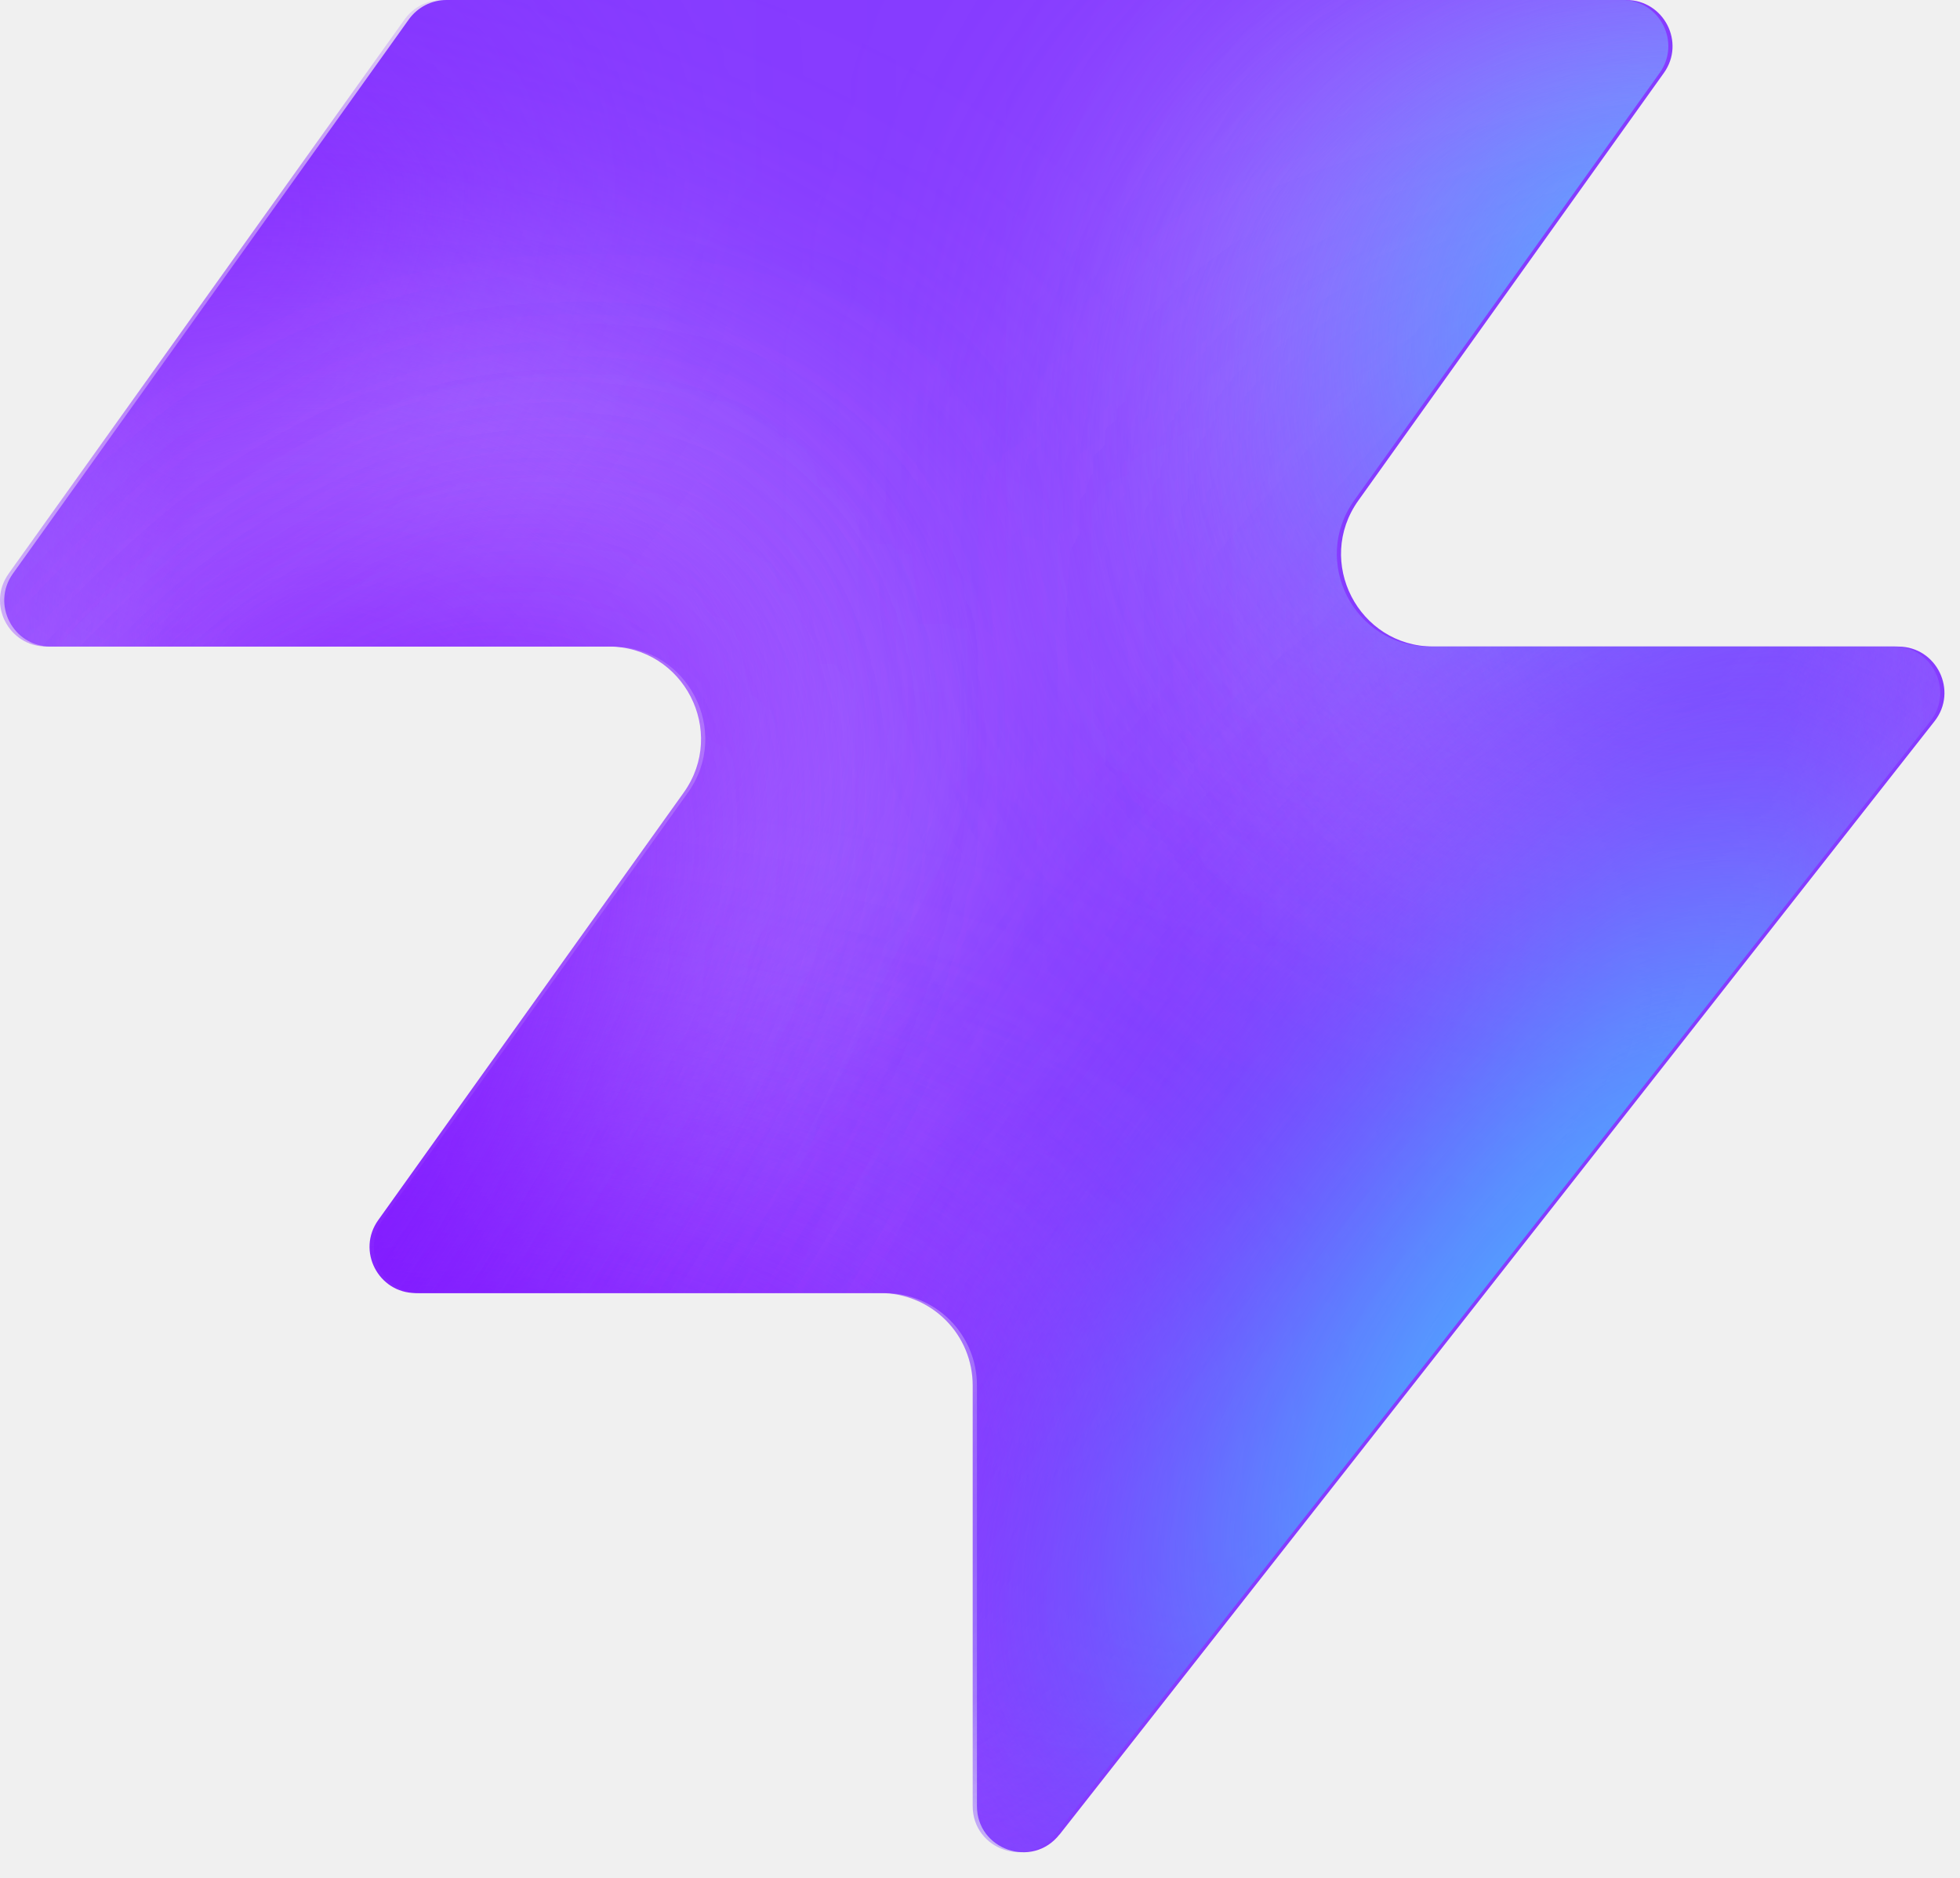
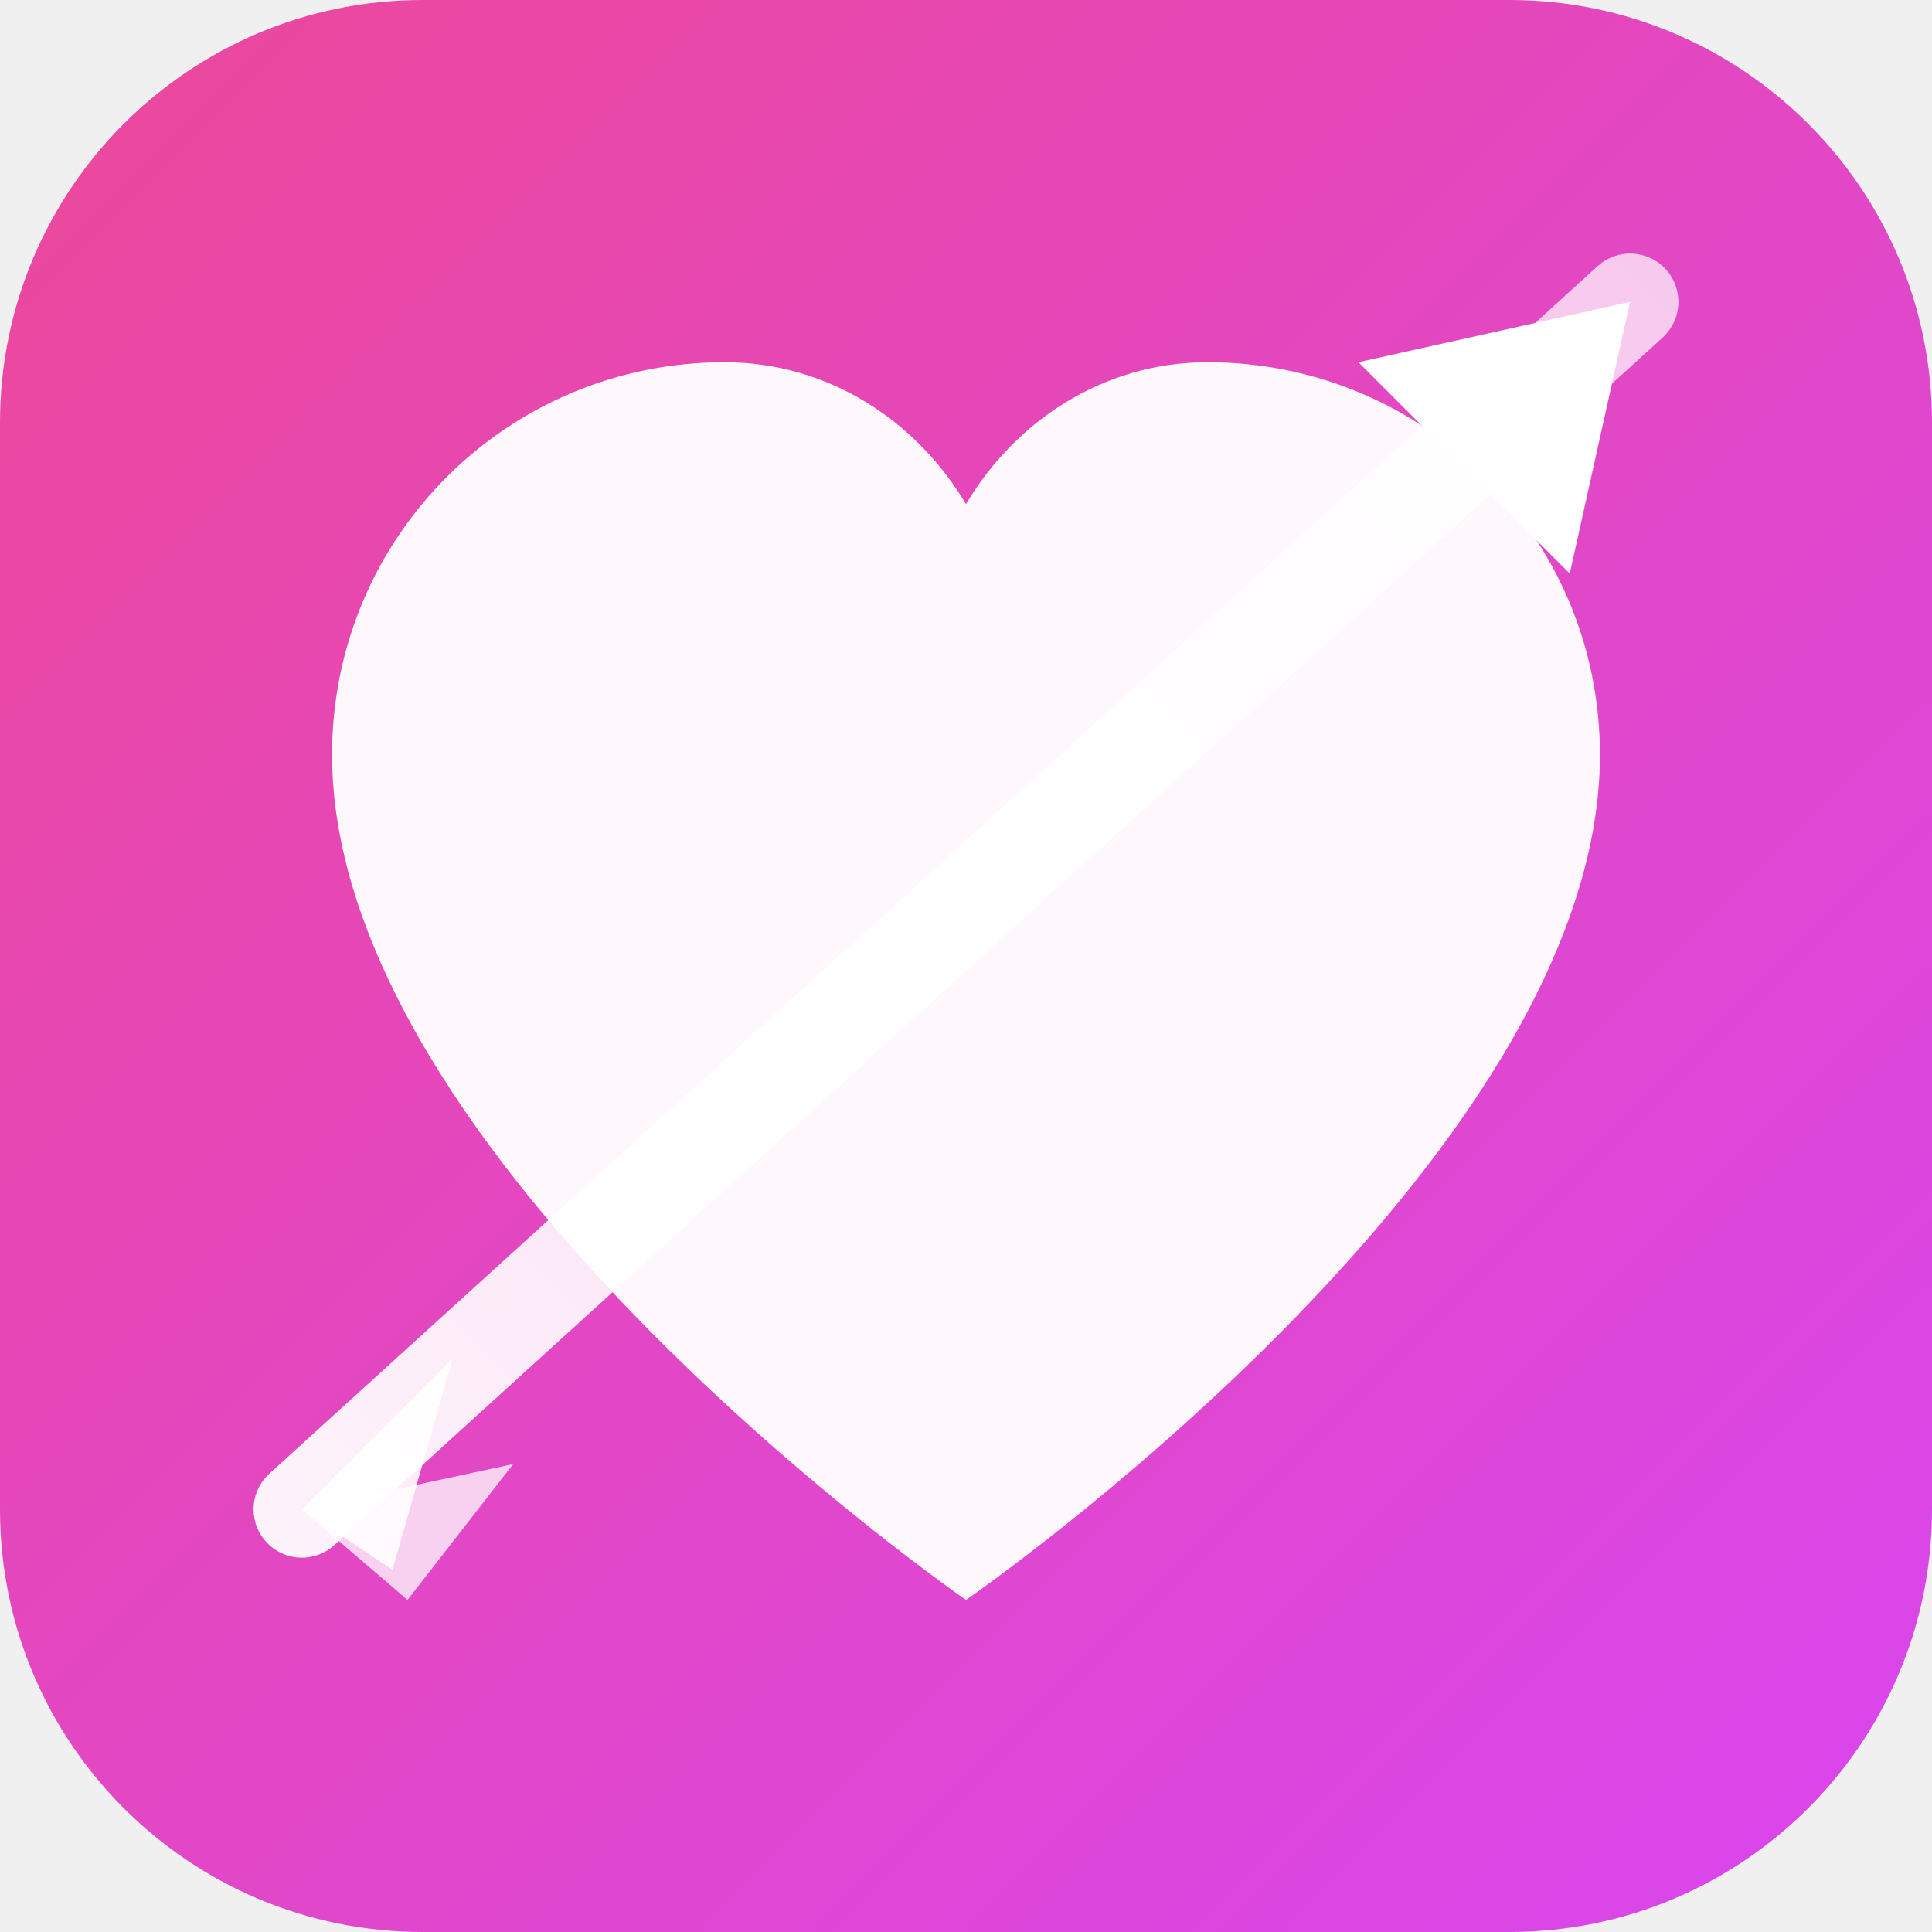
- <svg xmlns="http://www.w3.org/2000/svg" width="48" height="46" fill="none" viewBox="0 0 48 46">
-   <path fill="#863bff" d="M25.946 44.938c-.664.845-2.021.375-2.021-.698V33.937a2.26 2.26 0 0 0-2.262-2.262H10.287c-.92 0-1.456-1.04-.92-1.788l7.48-10.471c1.07-1.497 0-3.578-1.842-3.578H1.237c-.92 0-1.456-1.04-.92-1.788L10.013.474c.214-.297.556-.474.92-.474h28.894c.92 0 1.456 1.04.92 1.788l-7.48 10.471c-1.07 1.498 0 3.579 1.842 3.579h11.377c.943 0 1.473 1.088.89 1.83L25.947 44.94z" style="fill:#863bff;fill:color(display-p3 .525 .23 1);fill-opacity:1" />
-   <mask id="a" width="48" height="46" x="0" y="0" maskUnits="userSpaceOnUse" style="mask-type:alpha">
-     <path fill="#000" d="M25.842 44.938c-.664.844-2.021.375-2.021-.698V33.937a2.26 2.26 0 0 0-2.262-2.262H10.183c-.92 0-1.456-1.04-.92-1.788l7.48-10.471c1.07-1.498 0-3.579-1.842-3.579H1.133c-.92 0-1.456-1.04-.92-1.787L9.91.473c.214-.297.556-.474.92-.474h28.894c.92 0 1.456 1.04.92 1.788l-7.48 10.471c-1.07 1.498 0 3.578 1.842 3.578h11.377c.943 0 1.473 1.088.89 1.832L25.843 44.94z" style="fill:#000;fill-opacity:1" />
-   </mask>
-   <g mask="url(#a)">
-     <g filter="url(#b)">
-       <ellipse cx="5.508" cy="14.704" fill="#ede6ff" rx="5.508" ry="14.704" style="fill:#ede6ff;fill:color(display-p3 .927 .903 1);fill-opacity:1" transform="matrix(.00324 1 1 -.00324 -4.47 31.516)" />
-     </g>
-     <g filter="url(#c)">
-       <ellipse cx="10.399" cy="29.851" fill="#ede6ff" rx="10.399" ry="29.851" style="fill:#ede6ff;fill:color(display-p3 .927 .903 1);fill-opacity:1" transform="matrix(.00324 1 1 -.00324 -39.328 7.883)" />
-     </g>
-     <g filter="url(#d)">
-       <ellipse cx="5.508" cy="30.487" fill="#7e14ff" rx="5.508" ry="30.487" style="fill:#7e14ff;fill:color(display-p3 .492 .077 1);fill-opacity:1" transform="rotate(89.814 -25.913 -14.639)scale(1 -1)" />
-     </g>
-     <g filter="url(#e)">
-       <ellipse cx="5.508" cy="30.599" fill="#7e14ff" rx="5.508" ry="30.599" style="fill:#7e14ff;fill:color(display-p3 .492 .077 1);fill-opacity:1" transform="rotate(89.814 -32.644 -3.334)scale(1 -1)" />
-     </g>
-     <g filter="url(#f)">
-       <ellipse cx="5.508" cy="30.599" fill="#7e14ff" rx="5.508" ry="30.599" style="fill:#7e14ff;fill:color(display-p3 .492 .077 1);fill-opacity:1" transform="matrix(.00324 1 1 -.00324 -34.34 30.47)" />
-     </g>
-     <g filter="url(#g)">
-       <ellipse cx="14.072" cy="22.078" fill="#ede6ff" rx="14.072" ry="22.078" style="fill:#ede6ff;fill:color(display-p3 .927 .903 1);fill-opacity:1" transform="rotate(93.35 24.506 48.493)scale(-1 1)" />
-     </g>
-     <g filter="url(#h)">
-       <ellipse cx="3.47" cy="21.501" fill="#7e14ff" rx="3.47" ry="21.501" style="fill:#7e14ff;fill:color(display-p3 .492 .077 1);fill-opacity:1" transform="rotate(89.009 28.708 47.59)scale(-1 1)" />
-     </g>
-     <g filter="url(#i)">
-       <ellipse cx="3.47" cy="21.501" fill="#7e14ff" rx="3.47" ry="21.501" style="fill:#7e14ff;fill:color(display-p3 .492 .077 1);fill-opacity:1" transform="rotate(89.009 28.708 47.59)scale(-1 1)" />
-     </g>
-     <g filter="url(#j)">
-       <ellipse cx=".387" cy="8.972" fill="#7e14ff" rx="4.407" ry="29.108" style="fill:#7e14ff;fill:color(display-p3 .492 .077 1);fill-opacity:1" transform="rotate(39.51 .387 8.972)" />
-     </g>
-     <g filter="url(#k)">
-       <ellipse cx="47.523" cy="-6.092" fill="#7e14ff" rx="4.407" ry="29.108" style="fill:#7e14ff;fill:color(display-p3 .492 .077 1);fill-opacity:1" transform="rotate(37.892 47.523 -6.092)" />
-     </g>
-     <g filter="url(#l)">
-       <ellipse cx="41.412" cy="6.333" fill="#47bfff" rx="5.971" ry="9.665" style="fill:#47bfff;fill:color(display-p3 .28 .748 1);fill-opacity:1" transform="rotate(37.892 41.412 6.333)" />
-     </g>
-     <g filter="url(#m)">
-       <ellipse cx="-1.879" cy="38.332" fill="#7e14ff" rx="4.407" ry="29.108" style="fill:#7e14ff;fill:color(display-p3 .492 .077 1);fill-opacity:1" transform="rotate(37.892 -1.88 38.332)" />
-     </g>
-     <g filter="url(#n)">
-       <ellipse cx="-1.879" cy="38.332" fill="#7e14ff" rx="4.407" ry="29.108" style="fill:#7e14ff;fill:color(display-p3 .492 .077 1);fill-opacity:1" transform="rotate(37.892 -1.88 38.332)" />
-     </g>
-     <g filter="url(#o)">
-       <ellipse cx="35.651" cy="29.907" fill="#7e14ff" rx="4.407" ry="29.108" style="fill:#7e14ff;fill:color(display-p3 .492 .077 1);fill-opacity:1" transform="rotate(37.892 35.651 29.907)" />
-     </g>
-     <g filter="url(#p)">
-       <ellipse cx="38.418" cy="32.4" fill="#47bfff" rx="5.971" ry="15.297" style="fill:#47bfff;fill:color(display-p3 .28 .748 1);fill-opacity:1" transform="rotate(37.892 38.418 32.4)" />
-     </g>
-   </g>
+ <svg xmlns="http://www.w3.org/2000/svg" viewBox="0 0 64 64" fill="none">
  <defs>
-     <filter id="b" width="60.045" height="41.654" x="-19.77" y="16.149" color-interpolation-filters="sRGB" filterUnits="userSpaceOnUse">
-       <feFlood flood-opacity="0" result="BackgroundImageFix" />
-       <feBlend in="SourceGraphic" in2="BackgroundImageFix" result="shape" />
-       <feGaussianBlur result="effect1_foregroundBlur_2002_17158" stdDeviation="7.659" />
-     </filter>
-     <filter id="c" width="90.34" height="51.437" x="-54.613" y="-7.533" color-interpolation-filters="sRGB" filterUnits="userSpaceOnUse">
-       <feFlood flood-opacity="0" result="BackgroundImageFix" />
-       <feBlend in="SourceGraphic" in2="BackgroundImageFix" result="shape" />
-       <feGaussianBlur result="effect1_foregroundBlur_2002_17158" stdDeviation="7.659" />
-     </filter>
-     <filter id="d" width="79.355" height="29.4" x="-49.64" y="2.03" color-interpolation-filters="sRGB" filterUnits="userSpaceOnUse">
-       <feFlood flood-opacity="0" result="BackgroundImageFix" />
-       <feBlend in="SourceGraphic" in2="BackgroundImageFix" result="shape" />
-       <feGaussianBlur result="effect1_foregroundBlur_2002_17158" stdDeviation="4.596" />
-     </filter>
-     <filter id="e" width="79.579" height="29.4" x="-45.045" y="20.029" color-interpolation-filters="sRGB" filterUnits="userSpaceOnUse">
-       <feFlood flood-opacity="0" result="BackgroundImageFix" />
-       <feBlend in="SourceGraphic" in2="BackgroundImageFix" result="shape" />
-       <feGaussianBlur result="effect1_foregroundBlur_2002_17158" stdDeviation="4.596" />
-     </filter>
-     <filter id="f" width="79.579" height="29.4" x="-43.513" y="21.178" color-interpolation-filters="sRGB" filterUnits="userSpaceOnUse">
-       <feFlood flood-opacity="0" result="BackgroundImageFix" />
-       <feBlend in="SourceGraphic" in2="BackgroundImageFix" result="shape" />
-       <feGaussianBlur result="effect1_foregroundBlur_2002_17158" stdDeviation="4.596" />
-     </filter>
-     <filter id="g" width="74.749" height="58.852" x="15.756" y="-17.901" color-interpolation-filters="sRGB" filterUnits="userSpaceOnUse">
-       <feFlood flood-opacity="0" result="BackgroundImageFix" />
-       <feBlend in="SourceGraphic" in2="BackgroundImageFix" result="shape" />
-       <feGaussianBlur result="effect1_foregroundBlur_2002_17158" stdDeviation="7.659" />
-     </filter>
-     <filter id="h" width="61.377" height="25.362" x="23.548" y="2.284" color-interpolation-filters="sRGB" filterUnits="userSpaceOnUse">
-       <feFlood flood-opacity="0" result="BackgroundImageFix" />
-       <feBlend in="SourceGraphic" in2="BackgroundImageFix" result="shape" />
-       <feGaussianBlur result="effect1_foregroundBlur_2002_17158" stdDeviation="4.596" />
-     </filter>
-     <filter id="i" width="61.377" height="25.362" x="23.548" y="2.284" color-interpolation-filters="sRGB" filterUnits="userSpaceOnUse">
-       <feFlood flood-opacity="0" result="BackgroundImageFix" />
-       <feBlend in="SourceGraphic" in2="BackgroundImageFix" result="shape" />
-       <feGaussianBlur result="effect1_foregroundBlur_2002_17158" stdDeviation="4.596" />
-     </filter>
-     <filter id="j" width="56.045" height="63.649" x="-27.636" y="-22.853" color-interpolation-filters="sRGB" filterUnits="userSpaceOnUse">
-       <feFlood flood-opacity="0" result="BackgroundImageFix" />
-       <feBlend in="SourceGraphic" in2="BackgroundImageFix" result="shape" />
-       <feGaussianBlur result="effect1_foregroundBlur_2002_17158" stdDeviation="4.596" />
-     </filter>
-     <filter id="k" width="54.814" height="64.646" x="20.116" y="-38.415" color-interpolation-filters="sRGB" filterUnits="userSpaceOnUse">
-       <feFlood flood-opacity="0" result="BackgroundImageFix" />
-       <feBlend in="SourceGraphic" in2="BackgroundImageFix" result="shape" />
-       <feGaussianBlur result="effect1_foregroundBlur_2002_17158" stdDeviation="4.596" />
-     </filter>
-     <filter id="l" width="33.541" height="35.313" x="24.641" y="-11.323" color-interpolation-filters="sRGB" filterUnits="userSpaceOnUse">
-       <feFlood flood-opacity="0" result="BackgroundImageFix" />
-       <feBlend in="SourceGraphic" in2="BackgroundImageFix" result="shape" />
-       <feGaussianBlur result="effect1_foregroundBlur_2002_17158" stdDeviation="4.596" />
-     </filter>
-     <filter id="m" width="54.814" height="64.646" x="-29.286" y="6.009" color-interpolation-filters="sRGB" filterUnits="userSpaceOnUse">
-       <feFlood flood-opacity="0" result="BackgroundImageFix" />
-       <feBlend in="SourceGraphic" in2="BackgroundImageFix" result="shape" />
-       <feGaussianBlur result="effect1_foregroundBlur_2002_17158" stdDeviation="4.596" />
-     </filter>
-     <filter id="n" width="54.814" height="64.646" x="-29.286" y="6.009" color-interpolation-filters="sRGB" filterUnits="userSpaceOnUse">
-       <feFlood flood-opacity="0" result="BackgroundImageFix" />
-       <feBlend in="SourceGraphic" in2="BackgroundImageFix" result="shape" />
-       <feGaussianBlur result="effect1_foregroundBlur_2002_17158" stdDeviation="4.596" />
-     </filter>
-     <filter id="o" width="54.814" height="64.646" x="8.244" y="-2.416" color-interpolation-filters="sRGB" filterUnits="userSpaceOnUse">
-       <feFlood flood-opacity="0" result="BackgroundImageFix" />
-       <feBlend in="SourceGraphic" in2="BackgroundImageFix" result="shape" />
-       <feGaussianBlur result="effect1_foregroundBlur_2002_17158" stdDeviation="4.596" />
-     </filter>
-     <filter id="p" width="39.409" height="43.623" x="18.713" y="10.588" color-interpolation-filters="sRGB" filterUnits="userSpaceOnUse">
-       <feFlood flood-opacity="0" result="BackgroundImageFix" />
-       <feBlend in="SourceGraphic" in2="BackgroundImageFix" result="shape" />
-       <feGaussianBlur result="effect1_foregroundBlur_2002_17158" stdDeviation="4.596" />
-     </filter>
+     <linearGradient id="g" x1="0" y1="0" x2="64" y2="64" gradientUnits="userSpaceOnUse">
+       <stop offset="0" stop-color="#ec4899" />
+       <stop offset="1" stop-color="#d946ef" />
+     </linearGradient>
+     <linearGradient id="arrow" x1="8" y1="56" x2="56" y2="8" gradientUnits="userSpaceOnUse">
+       <stop offset="0" stop-color="#ffffff" stop-opacity=".95" />
+       <stop offset="1" stop-color="#ffffff" stop-opacity=".7" />
+     </linearGradient>
  </defs>
+   <rect width="64" height="64" rx="14" fill="url(#g)" />
+   <path d="M32 53            C32 53 11 38.5 11 25            C11 17.8 16.8 12 24 12            C27.5 12 30.4 14 32 16.7            C33.6 14 36.5 12 40 12            C47.2 12 53 17.8 53 25            C53 38.5 32 53 32 53 Z" fill="#ffffff" fill-opacity="0.96" />
+   <line x1="10" y1="50" x2="54" y2="10" stroke="url(#arrow)" stroke-width="3.2" stroke-linecap="round" />
+   <path d="M54 10 L45 12 L52 19 Z" fill="#ffffff" />
+   <path d="M10 50 L15 45 L13 52 Z" fill="#ffffff" fill-opacity="0.9" />
+   <path d="M10 50 L17 48.5 L13.5 53 Z" fill="#ffffff" fill-opacity="0.75" />
</svg>
